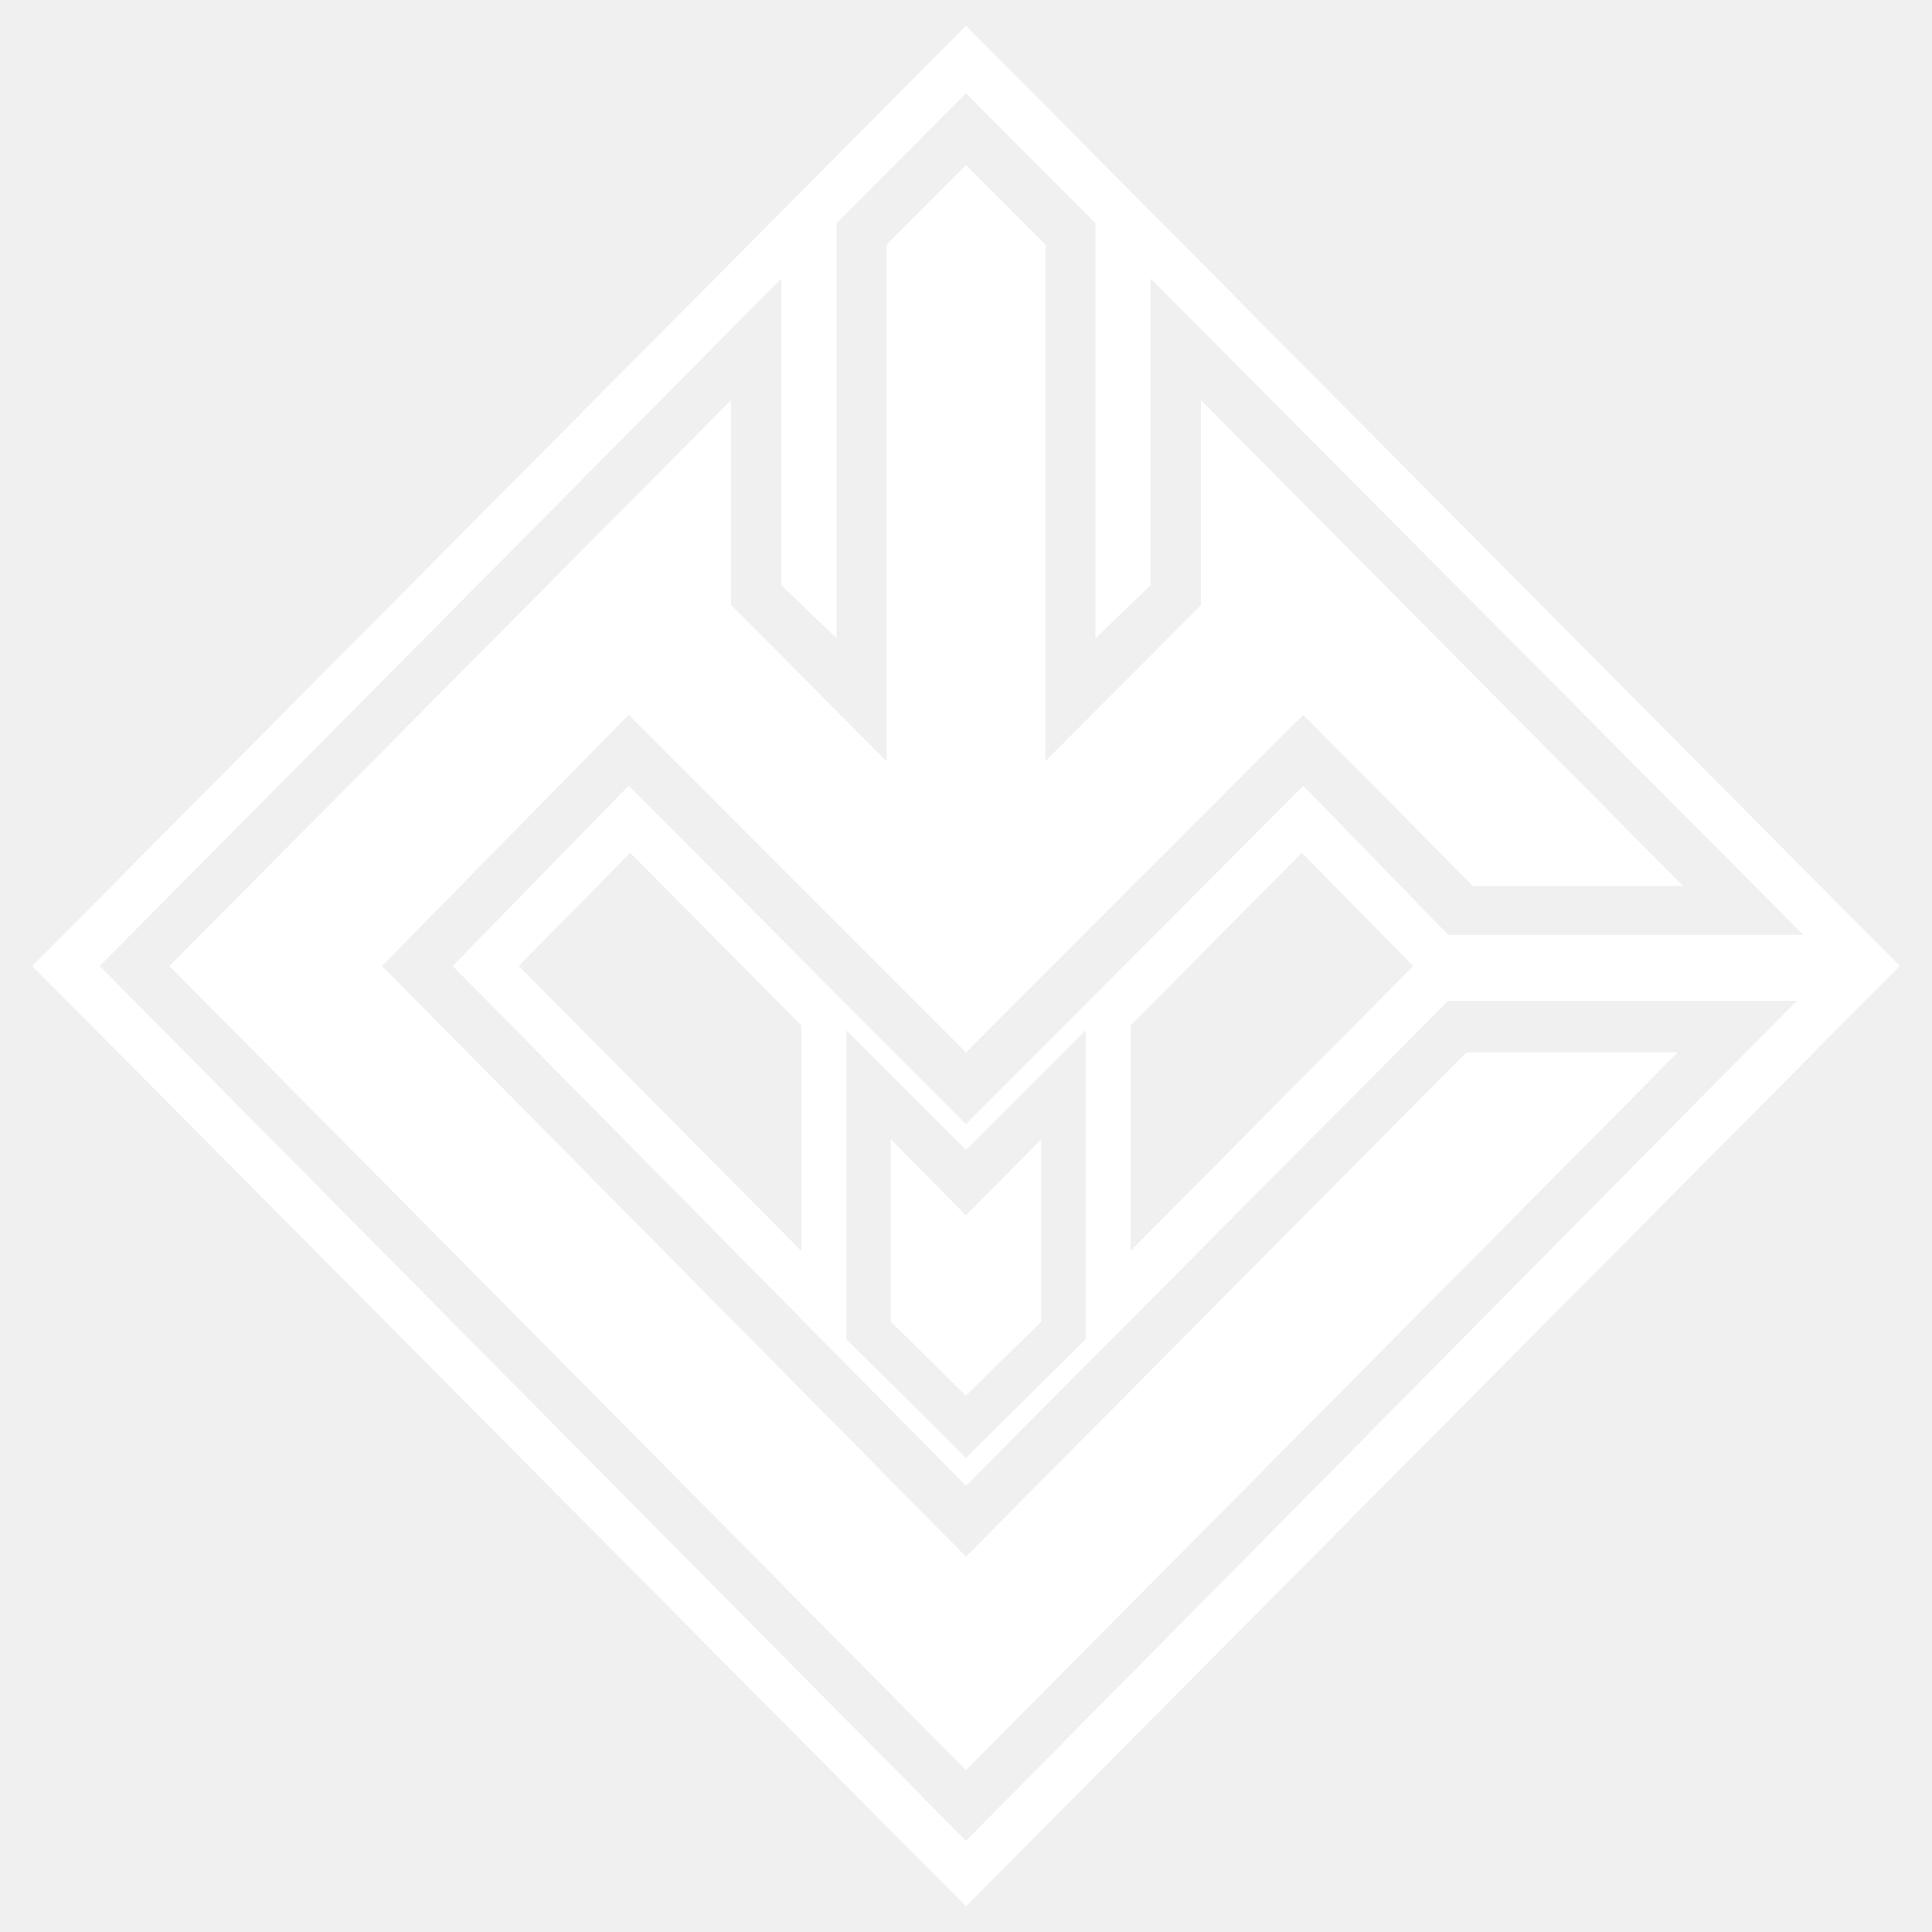
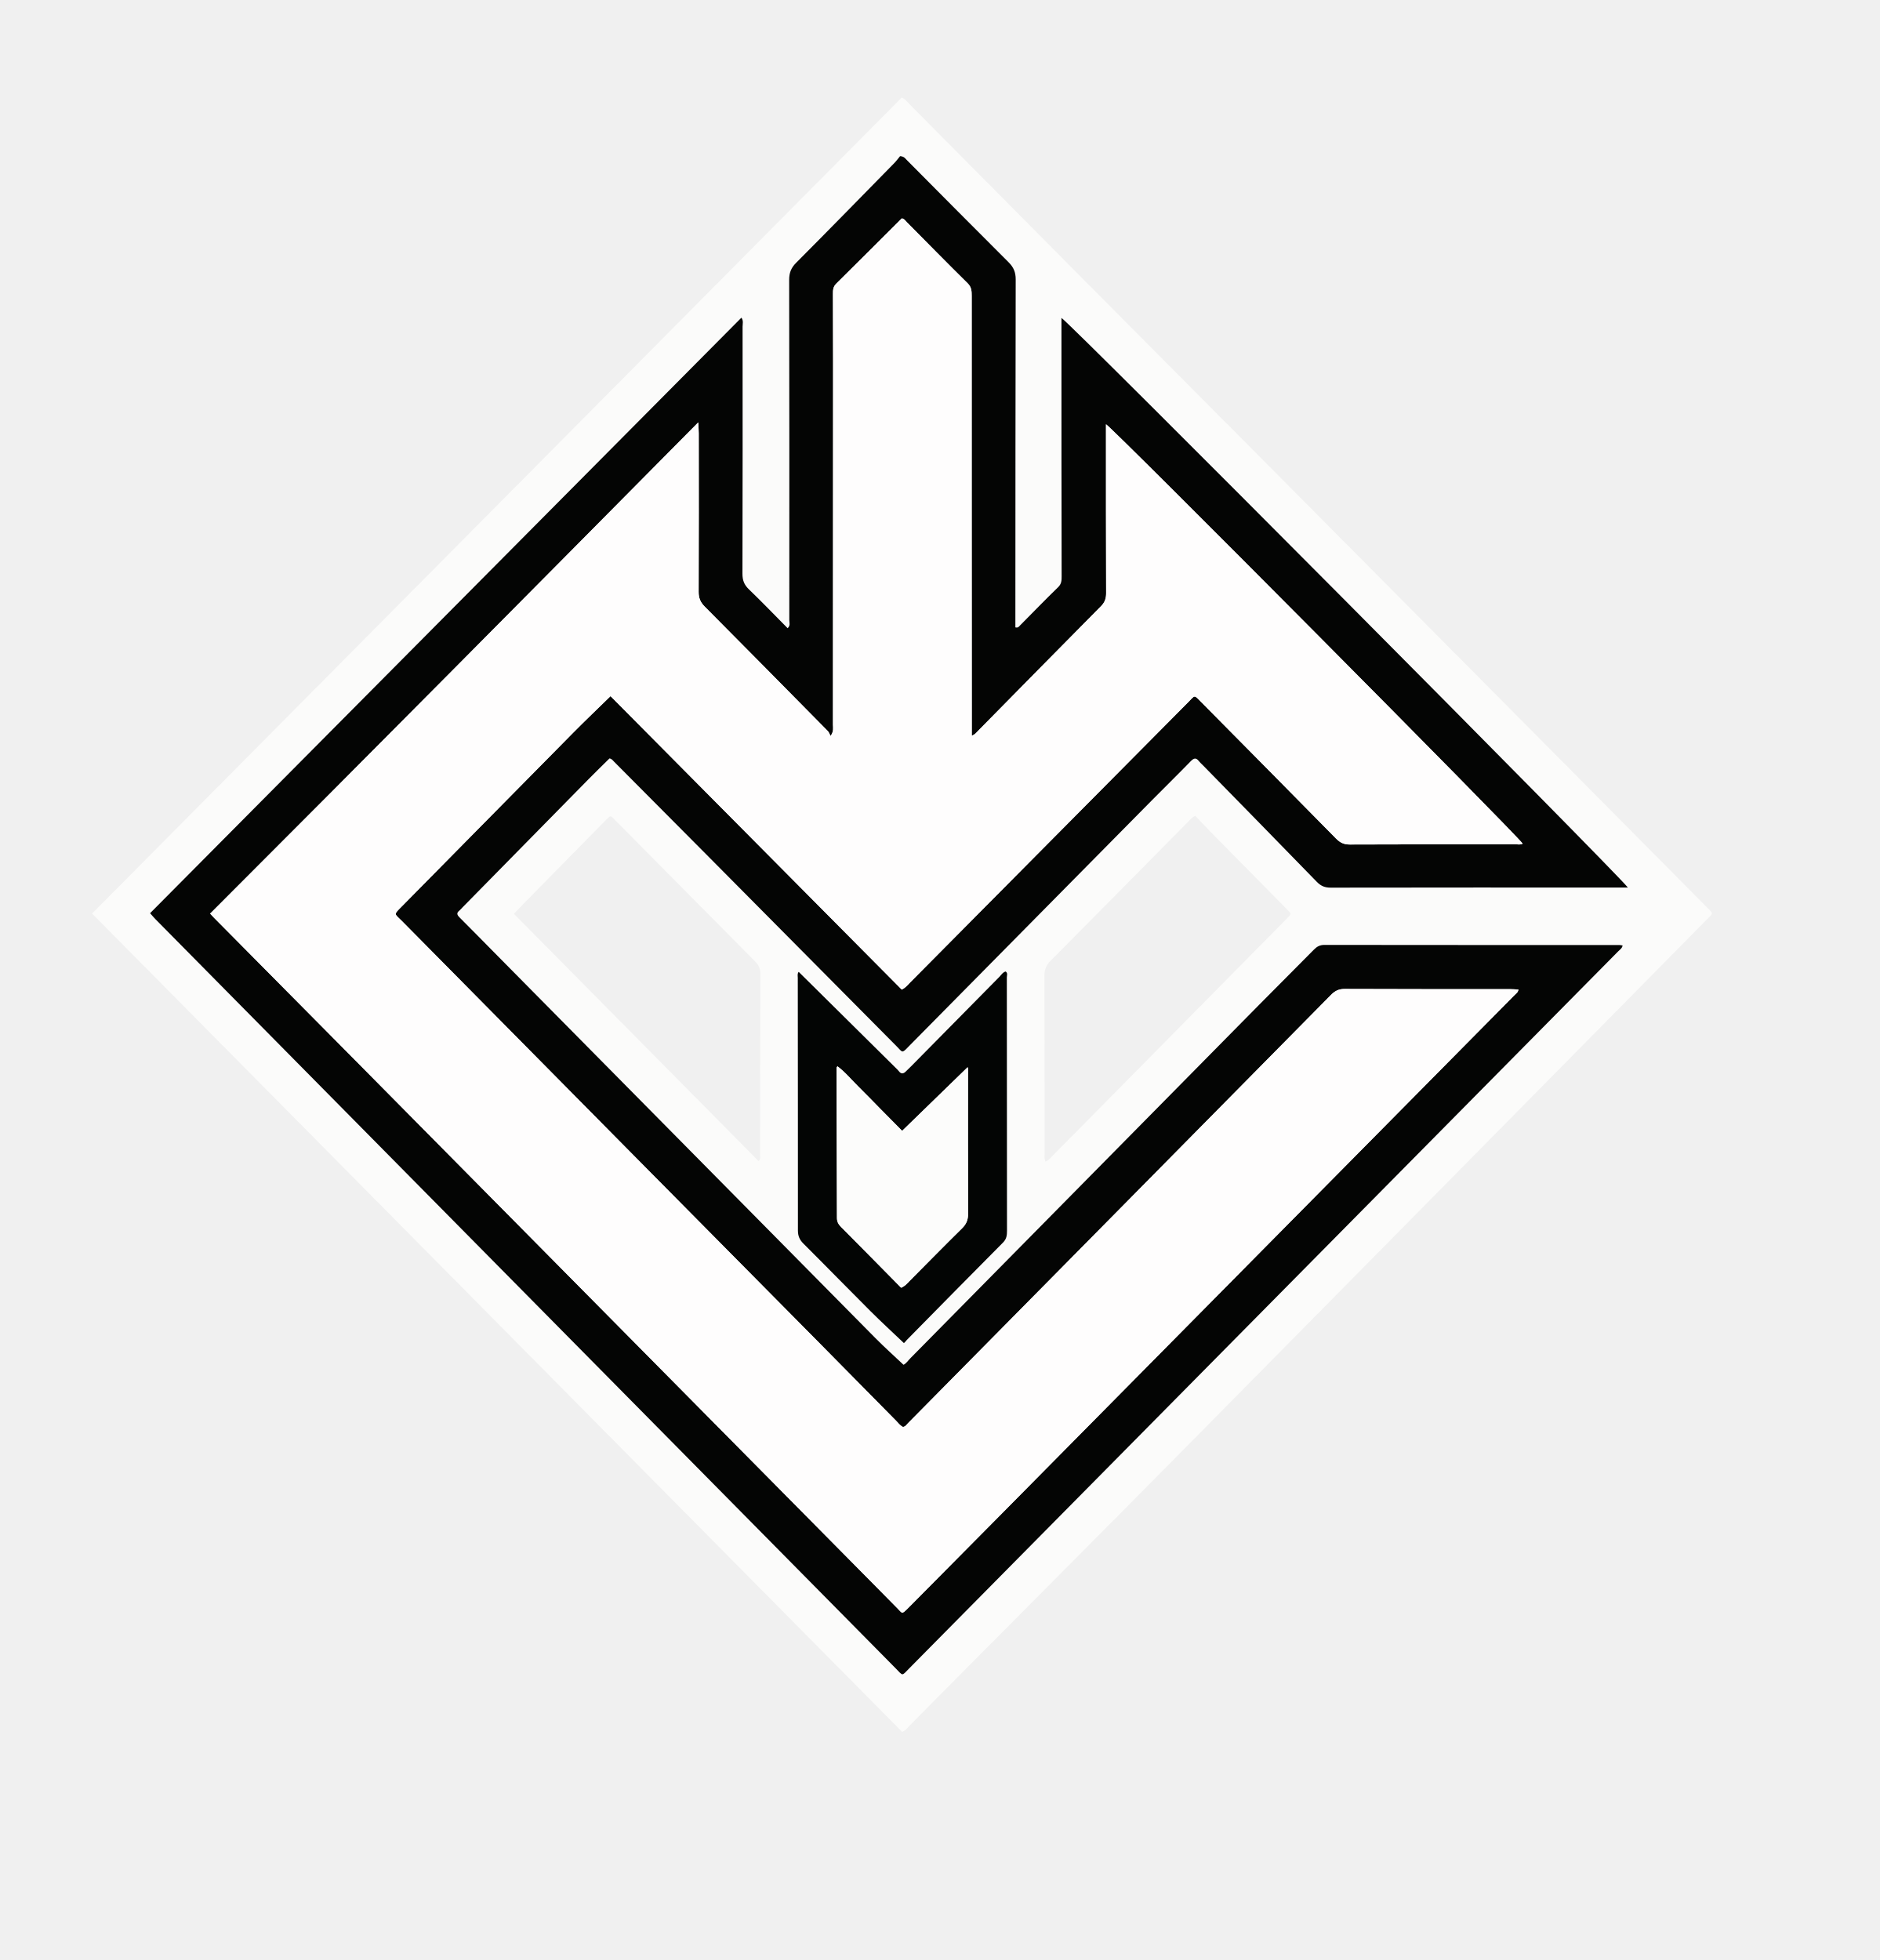
- <svg xmlns="http://www.w3.org/2000/svg" viewBox="0 0 1000 1000" width="512" height="512">
-   <path fill="#ffffff" fill-rule="evenodd" d="M500 13.3 L983.3 500 L500 986.7 L16.7 500 Z M500 48.3 L433 115.5 L433 330.4 L404.5 302.9 L404.5 144.1 L51.6 500 L500 952.8 L930 518 L749.6 518 L500 769 L234.3 500 L325.4 406.7 L500 581.9 L674.6 406.7 L749.6 483.9 L933.4 483.9 L595.5 144.1 L595.5 302.9 L567 330.4 L567 115.5 Z M500 85.5 L541.1 126.6 L541.1 394 L621.6 313.2 L621.6 207.1 L871.2 458.6 L762.4 458.6 L674.6 370 L500 544.7 L325.4 370 L197.7 500 L500 805.7 L759 544.7 L868.4 544.7 L500 916.2 L87.7 500 L378.4 207.1 L378.4 313.2 L458.9 394 L458.9 126.6 Z M326.2 441.4 L268.5 500 L414.8 647.5 L414.8 530.8 Z M673.8 441.4 L585.2 530.8 L585.2 647.5 L731.5 500 Z M561.9 533.3 L500 595.2 L438.1 533.3 L438.1 693.2 L500 754.6 L561.9 693.2 Z M461.1 589.7 L500 629.1 L538.9 589.7 L538.9 684.1 L500 722.4 L461.1 684.1 Z" />
+ <svg xmlns="http://www.w3.org/2000/svg" id="Ebene_1" viewBox="0 0 483.84 504.48">
+   <defs>
+     <style>.cls-1{fill:#fcfcfb;}.cls-1,.cls-2,.cls-3,.cls-4,.cls-5,.cls-6{stroke-width:0px;}.cls-2{fill:#fbfbfa;}.cls-3{fill:none;}.cls-4{fill:#fefdfd;}.cls-5{fill:#030504;}.cls-6{fill:#040504;}.cls-7{clip-path:url(#clippath);}</style>
+     <clipPath id="clippath">
+       <rect class="cls-3" width="483.84" height="504.48" />
+     </clipPath>
+   </defs>
+   <g class="cls-7">
+     <path class="cls-2" d="M232.184,445.745c-69.431-70.136-138.874-140.285-208.483-210.601C93.199,165.101,162.655,95.1,232.095,25.115c.854.325,1.319,1.006,1.875,1.565,15.938,16.052,31.861,32.12,47.802,48.169,15.547,15.652,31.117,31.281,46.665,46.932,24.674,24.838,49.34,49.684,74.004,74.532,12.22,12.311,24.432,24.63,36.64,36.953,2.082,2.102,2.034,1.584.034,3.611-44.582,45.174-89.146,90.366-133.761,135.508-21.296,21.548-42.69,43-64.037,64.497-2.422,2.439-4.819,4.903-7.251,7.331-.553.552-.994,1.263-1.882,1.532ZM156.88,195.203c.613.103.876.54,1.207.872,7.895,7.931,15.791,15.862,23.674,23.805,16.386,16.511,32.763,33.029,49.147,49.542,1.408,1.419,1.192,1.787,2.902-.002.055-.058.11-.116.166-.173,20.788-21.04,41.574-42.082,62.367-63.118,3.372-3.411,6.799-6.768,10.144-10.205.791-.812,1.357-.981,2.089-.034.291.377.665.689,1.001,1.032,9.791,10.005,19.598,19.995,29.35,30.038,1.031,1.061,2.042,1.507,3.531,1.504,24.846-.044,49.693-.029,74.539-.027.597,0,1.194,0,1.998,0-3.253-4.216-143.665-145.427-145.784-146.609,0,.699,0,1.318,0,1.937,0,11.438-.004,22.877.003,34.315.006,10.078.025,20.157.043,30.235.002,1.04-.01,1.954-.903,2.819-3.329,3.224-6.543,6.568-9.813,9.854-.254.256-.461.677-1.193.488,0-.691,0-1.459,0-2.227.015-29.116.015-58.231.082-87.347.004-1.827-.538-3.113-1.823-4.393-8.781-8.742-17.489-17.556-26.229-26.34-.376-.378-.66-.915-1.711-.972-.388.467-.904,1.188-1.518,1.813-8.394,8.563-16.773,17.141-25.235,25.636-1.29,1.295-1.792,2.578-1.789,4.388.055,29.195.048,58.391.035,87.587,0,.647.323,1.403-.433,2.07-3.347-3.377-6.616-6.774-10.006-10.044-1.191-1.149-1.627-2.319-1.622-3.971.059-21.197.047-42.394.034-63.59,0-.728.27-1.539-.301-2.317-50.787,51.146-101.465,102.183-152.201,153.278.583.65.982,1.135,1.422,1.581,12.582,12.74,25.169,25.477,37.754,38.214,50.905,51.518,101.81,103.036,152.717,154.553,2.006,2.03,1.472,2.073,3.56-.038,60.817-61.502,121.632-123.006,182.442-184.515.413-.418.991-.754,1.119-1.486-.35-.054-.572-.119-.795-.119-25.326-.004-50.652.005-75.978-.029-1.166-.002-1.915.441-2.682,1.218-4.658,4.725-9.367,9.399-14.028,14.122-29.928,30.327-59.847,60.663-89.779,90.985-.66.669-1.205,1.499-1.833,1.741-2.489-2.356-4.929-4.537-7.226-6.859-32.381-32.736-64.743-65.49-97.11-98.241-3.315-3.355-6.614-6.725-9.951-10.058-.621-.62-.819-1.104-.055-1.719.309-.249.559-.569.839-.854,10.815-11.003,21.627-22.008,32.449-33.004,1.785-1.813,3.613-3.585,5.383-5.338ZM269.111,298.987c.912-.367,1.361-1.055,1.912-1.609,3.832-3.856,7.646-7.728,11.466-11.596,16.121-16.324,32.242-32.648,48.362-48.973,1.757-1.779,1.666-1.479.058-3.11-6.342-6.432-12.693-12.856-19.03-19.294-1.451-1.474-2.857-2.992-4.212-4.414-.961.424-1.375,1.038-1.875,1.544-11.804,11.937-23.586,23.895-35.423,35.798-1.107,1.113-1.541,2.221-1.536,3.774.054,15.277.036,30.555.052,45.833,0,.615-.16,1.256.227,2.047ZM132.27,235.197c21.149,21.375,42.067,42.515,63,63.671.525-.584.374-1.079.375-1.529.019-15.585.013-31.169.063-46.754.004-1.325-.472-2.245-1.363-3.143-11.929-12.018-23.834-24.059-35.755-36.084-1.55-1.563-1.274-1.677-2.907-.018-6.781,6.886-13.556,13.778-20.33,20.671-1,1.018-1.985,2.051-3.081,3.186ZM205.581,250.15c-.404.488-.233,1.063-.232,1.59.012,21.665.047,43.33.034,64.994,0,1.389.424,2.371,1.405,3.348,5.772,5.752,11.457,11.592,17.224,17.349,2.761,2.756,5.638,5.394,8.628,8.244.176-.019.442-.457.77-.789,8.247-8.362,16.47-16.747,24.758-25.068.917-.921,1.024-1.873,1.023-3.009-.016-21.745-.016-43.49-.04-65.234,0-.498.296-1.113-.309-1.523-.75.216-1.112.88-1.601,1.375-7.582,7.671-15.153,15.354-22.728,23.032-.449.455-.917.89-1.371,1.34-.628.621-1.21.679-1.785-.085-.239-.317-.541-.587-.825-.868-8.285-8.201-16.571-16.402-24.95-24.694Z" />
+     <path class="cls-6" d="M156.88,195.203c-1.77,1.753-3.598,3.524-5.383,5.338-10.822,10.996-21.634,22.002-32.449,33.004-.28.285-.531.605-.839.854-.763.615-.566,1.098.055,1.719,3.337,3.333,6.636,6.703,9.951,10.058,32.366,32.75,64.728,65.505,97.11,98.241,2.297,2.322,4.737,4.503,7.226,6.859.628-.242,1.173-1.072,1.833-1.741,29.932-30.322,59.851-60.658,89.779-90.985,4.66-4.722,9.37-9.396,14.028-14.122.766-.778,1.516-1.22,2.682-1.218,25.326.035,50.652.026,75.978.029.223,0,.446.065.795.119-.128.732-.706,1.068-1.119,1.486-60.81,61.509-121.625,123.013-182.442,184.515-2.088,2.111-1.554,2.068-3.56.038-50.907-51.516-101.812-103.035-152.717-154.553-12.586-12.737-25.172-25.473-37.754-38.214-.44-.445-.84-.931-1.422-1.581,50.736-51.096,101.415-102.132,152.201-153.278.571.779.3,1.589.301,2.317.013,21.197.025,42.394-.034,63.59-.005,1.652.431,2.822,1.622,3.971,3.39,3.27,6.659,6.667,10.006,10.044.756-.668.433-1.424.433-2.07.013-29.196.02-58.391-.035-87.587-.003-1.81.499-3.094,1.789-4.388,8.462-8.495,16.841-17.073,25.235-25.636.613-.626,1.13-1.346,1.518-1.813,1.052.057,1.336.594,1.711.972,8.74,8.783,17.448,17.598,26.229,26.34,1.285,1.28,1.828,2.566,1.823,4.393-.067,29.115-.067,58.231-.082,87.347,0,.768,0,1.536,0,2.227.731.189.938-.232,1.193-.488,3.27-3.286,6.484-6.63,9.813-9.854.893-.865.905-1.779.903-2.819-.018-10.078-.036-20.157-.043-30.235-.007-11.438-.003-22.877-.003-34.315,0-.619,0-1.237,0-1.937,2.119,1.182,142.531,142.393,145.784,146.609-.804,0-1.401,0-1.998,0-24.846-.002-49.693-.017-74.539.027-1.49.003-2.501-.443-3.531-1.504-9.752-10.043-19.559-20.033-29.35-30.038-.335-.343-.709-.655-1.001-1.032-.732-.947-1.298-.778-2.089.034-3.345,3.437-6.772,6.794-10.144,10.205-20.793,21.035-41.579,42.078-62.367,63.118-.056.057-.111.115-.166.173-1.71,1.789-1.494,1.421-2.902.002-16.384-16.513-32.761-33.032-49.147-49.542-7.883-7.943-15.779-15.874-23.674-23.805-.331-.332-.594-.769-1.207-.872ZM391.919,217.142c-1.427-2.211-105.337-106.827-107.25-107.941,0,.858,0,1.641,0,2.425.004,13.679-.01,27.358.04,41.037.005,1.373-.335,2.371-1.324,3.368-10.58,10.674-21.11,21.398-31.66,32.101-.414.42-.774.948-1.602,1.226,0-1.081,0-1.941,0-2.801-.006-19.279-.013-38.557-.018-57.836-.004-17.519-.008-35.037-.003-52.556,0-1.201-.022-2.248-1.035-3.245-5.241-5.158-10.38-10.42-15.565-15.636-.421-.423-.761-1.001-1.392-1.067-5.664,5.647-11.252,11.246-16.884,16.802-.791.781-.836,1.646-.832,2.619.022,5.839.037,11.679.036,17.518-.002,31.118-.007,62.235-.032,93.353,0,.803.272,1.69-.617,2.925-.296-.546-.419-.972-.693-1.249-10.554-10.701-21.109-21.4-31.707-32.058-1.092-1.098-1.566-2.2-1.559-3.779.061-13.599.033-27.198.025-40.797,0-.76-.066-1.52-.126-2.825-42.049,42.459-83.736,84.542-125.635,126.432.479.51.746.806,1.026,1.09,12.041,12.153,24.091,24.297,36.125,36.458,43.806,44.267,87.606,88.54,131.408,132.811,2.755,2.785,5.495,5.585,8.258,8.362,1.44,1.447,1.107,1.737,2.899-.041.17-.169.341-.338.509-.508,7.879-7.949,15.766-15.891,23.636-23.848,43.964-44.448,87.925-88.899,131.881-133.356.367-.371.893-.646,1.001-1.43-.714-.036-1.396-.1-2.078-.101-14.222-.008-28.444.018-42.666-.05-1.518-.007-2.5.518-3.517,1.548-36.274,36.761-72.572,73.499-108.873,110.234-.37.375-.661.897-1.291.951-.747-.361-1.209-1.035-1.764-1.596-6.687-6.766-13.357-13.55-20.047-20.313-15.855-16.026-31.722-32.04-47.577-48.066-19.847-20.062-39.689-40.129-59.527-60.2-2.009-2.033-2.281-1.562-.062-3.812,14.709-14.912,29.409-29.832,44.135-44.727,3.086-3.122,6.27-6.148,9.582-9.388,24.969,25.16,49.991,50.373,74.956,75.529.999-.477,1.478-1.139,2.034-1.7,23.875-24.062,47.741-48.134,71.619-72.193,1.955-1.97,1.463-2.094,3.588.054,11.528,11.648,23.059,23.294,34.552,34.978,1.02,1.037,2.011,1.529,3.518,1.522,14.222-.067,28.444-.04,42.666-.057.601,0,1.246.189,1.838-.166Z" />
+     <path class="cls-5" d="M205.581,250.15c8.379,8.293,16.665,16.493,24.95,24.694.284.281.587.551.825.868.575.763,1.157.706,1.785.085.454-.449.922-.885,1.371-1.34,7.575-7.678,15.145-15.361,22.728-23.032.489-.495.851-1.158,1.601-1.375.605.41.309,1.025.309,1.523.024,21.745.025,43.489.04,65.234,0,1.136-.106,2.089-1.023,3.009-8.288,8.321-16.511,16.707-24.758,25.068-.328.333-.594.77-.77.789-2.991-2.85-5.868-5.488-8.628-8.244-5.767-5.757-11.452-11.597-17.224-17.349-.98-.977-1.405-1.959-1.405-3.348.014-21.665-.021-43.33-.034-64.994,0-.527-.172-1.102.232-1.59ZM231.946,331.452c1.1-.486,1.58-1.148,2.137-1.707,4.511-4.527,8.975-9.102,13.535-13.579,1.113-1.093,1.566-2.192,1.559-3.755-.053-11.99-.016-23.981-.024-35.972,0-.601.191-1.243-.099-1.745-5.592,5.434-11.166,10.851-16.849,16.374-1.884-1.903-3.728-3.76-5.565-5.622-1.852-1.876-3.67-3.787-5.554-5.63-1.826-1.786-3.448-3.801-5.534-5.368-.167.268-.239.329-.239.39.041,12.87.096,25.739.114,38.609.001.966.328,1.627.994,2.296,5.185,5.207,10.335,10.448,15.525,15.708Z" />
+     <path class="cls-4" d="M391.919,217.142c-.593.355-1.237.165-1.838.166-14.222.017-28.444-.01-42.666.057-1.507.007-2.498-.485-3.518-1.522-11.492-11.684-23.023-23.33-34.552-34.978-2.125-2.147-1.634-2.023-3.588-.054-23.878,24.059-47.744,48.131-71.619,72.193-.557.561-1.035,1.223-2.034,1.7-24.965-25.156-49.987-50.369-74.956-75.529-3.312,3.24-6.496,6.266-9.582,9.388-14.726,14.895-29.427,29.815-44.135,44.727-2.219,2.25-1.948,1.778.062,3.812,19.837,20.072,39.679,40.139,59.527,60.2,15.855,16.026,31.722,32.04,47.577,48.066,6.69,6.763,13.36,13.547,20.047,20.313.555.561,1.017,1.235,1.764,1.596.63-.053.921-.576,1.291-.951,36.301-36.734,72.599-73.473,108.873-110.234,1.016-1.03,1.998-1.555,3.517-1.548,14.222.068,28.444.042,42.666.05.682,0,1.364.065,2.078.101-.108.784-.634,1.059-1.001,1.43-43.955,44.457-87.916,88.908-131.881,133.356-7.871,7.957-15.757,15.899-23.636,23.848-.169.17-.339.339-.509.508-1.792,1.778-1.459,1.488-2.899.041-2.763-2.777-5.503-5.577-8.258-8.362-43.802-44.271-87.602-88.544-131.408-132.811-12.034-12.16-24.084-24.305-36.125-36.458-.281-.283-.547-.58-1.026-1.09,41.899-41.891,83.586-83.973,125.635-126.432.06,1.305.125,2.065.126,2.825.009,13.599.036,27.198-.025,40.797-.007,1.579.468,2.681,1.559,3.779,10.597,10.658,21.153,21.357,31.707,32.058.273.277.397.703.693,1.249.889-1.234.616-2.122.617-2.925.024-31.118.029-62.235.032-93.353,0-5.84-.015-11.679-.036-17.518-.004-.973.041-1.838.832-2.619,5.632-5.556,11.221-11.155,16.884-16.802.631.067.971.644,1.392,1.067,5.185,5.215,10.324,10.477,15.565,15.636,1.013.997,1.035,2.045,1.035,3.245-.004,17.519,0,35.037.003,52.556.005,19.279.012,38.557.018,57.836,0,.86,0,1.72,0,2.801.828-.278,1.189-.806,1.602-1.226,10.55-10.703,21.08-21.427,31.66-32.101.989-.998,1.329-1.995,1.324-3.368-.05-13.679-.036-27.358-.04-41.037,0-.784,0-1.567,0-2.425,1.913,1.113,105.824,105.73,107.25,107.941Z" />
+     <path class="cls-1" d="M231.946,331.452c-5.19-5.26-10.34-10.501-15.525-15.708-.666-.669-.993-1.331-.994-2.296-.018-12.87-.073-25.739-.114-38.609,0-.061.072-.122.239-.39,2.086,1.567,3.708,3.582,5.534,5.368,1.884,1.843,3.703,3.753,5.554,5.63,1.838,1.862,3.681,3.719,5.565,5.622,5.684-5.523,11.257-10.94,16.849-16.374.29.502.099,1.144.099,1.745.008,11.991-.03,23.981.024,35.972.007,1.563-.446,2.662-1.559,3.755-4.56,4.477-9.023,9.052-13.535,13.579-.557.559-1.037,1.221-2.137,1.707Z" />
+   </g>
</svg>
